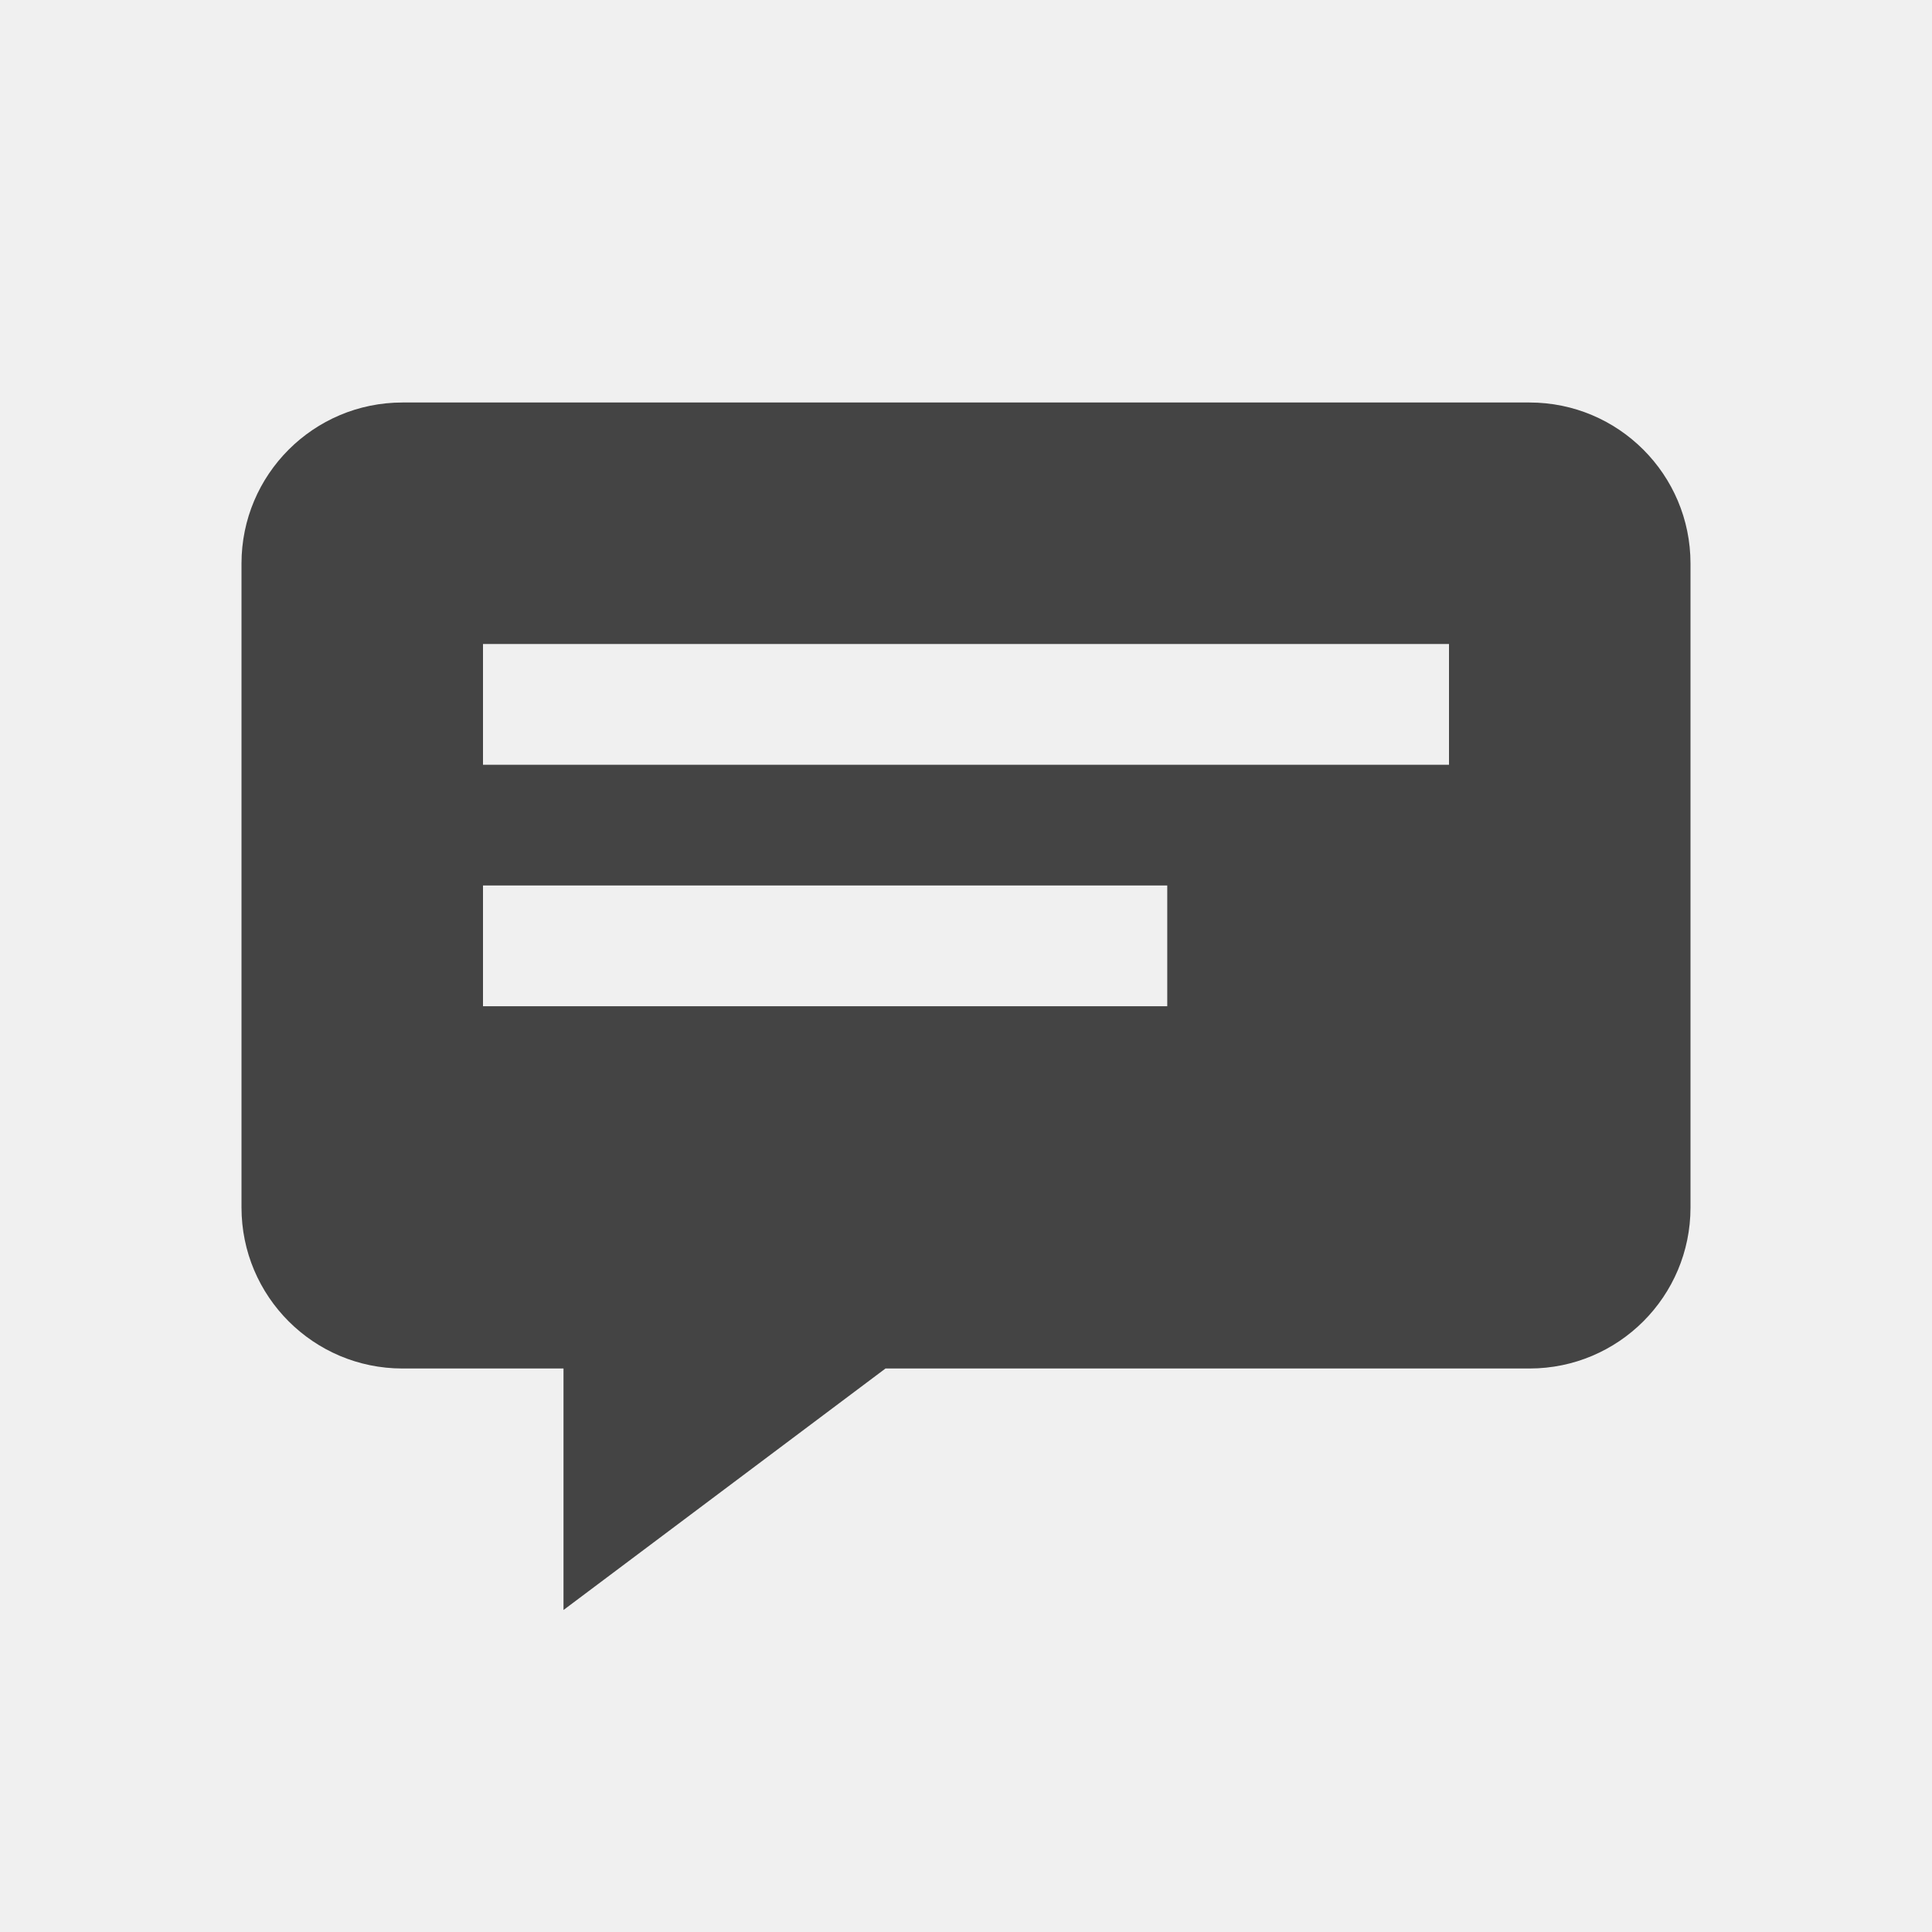
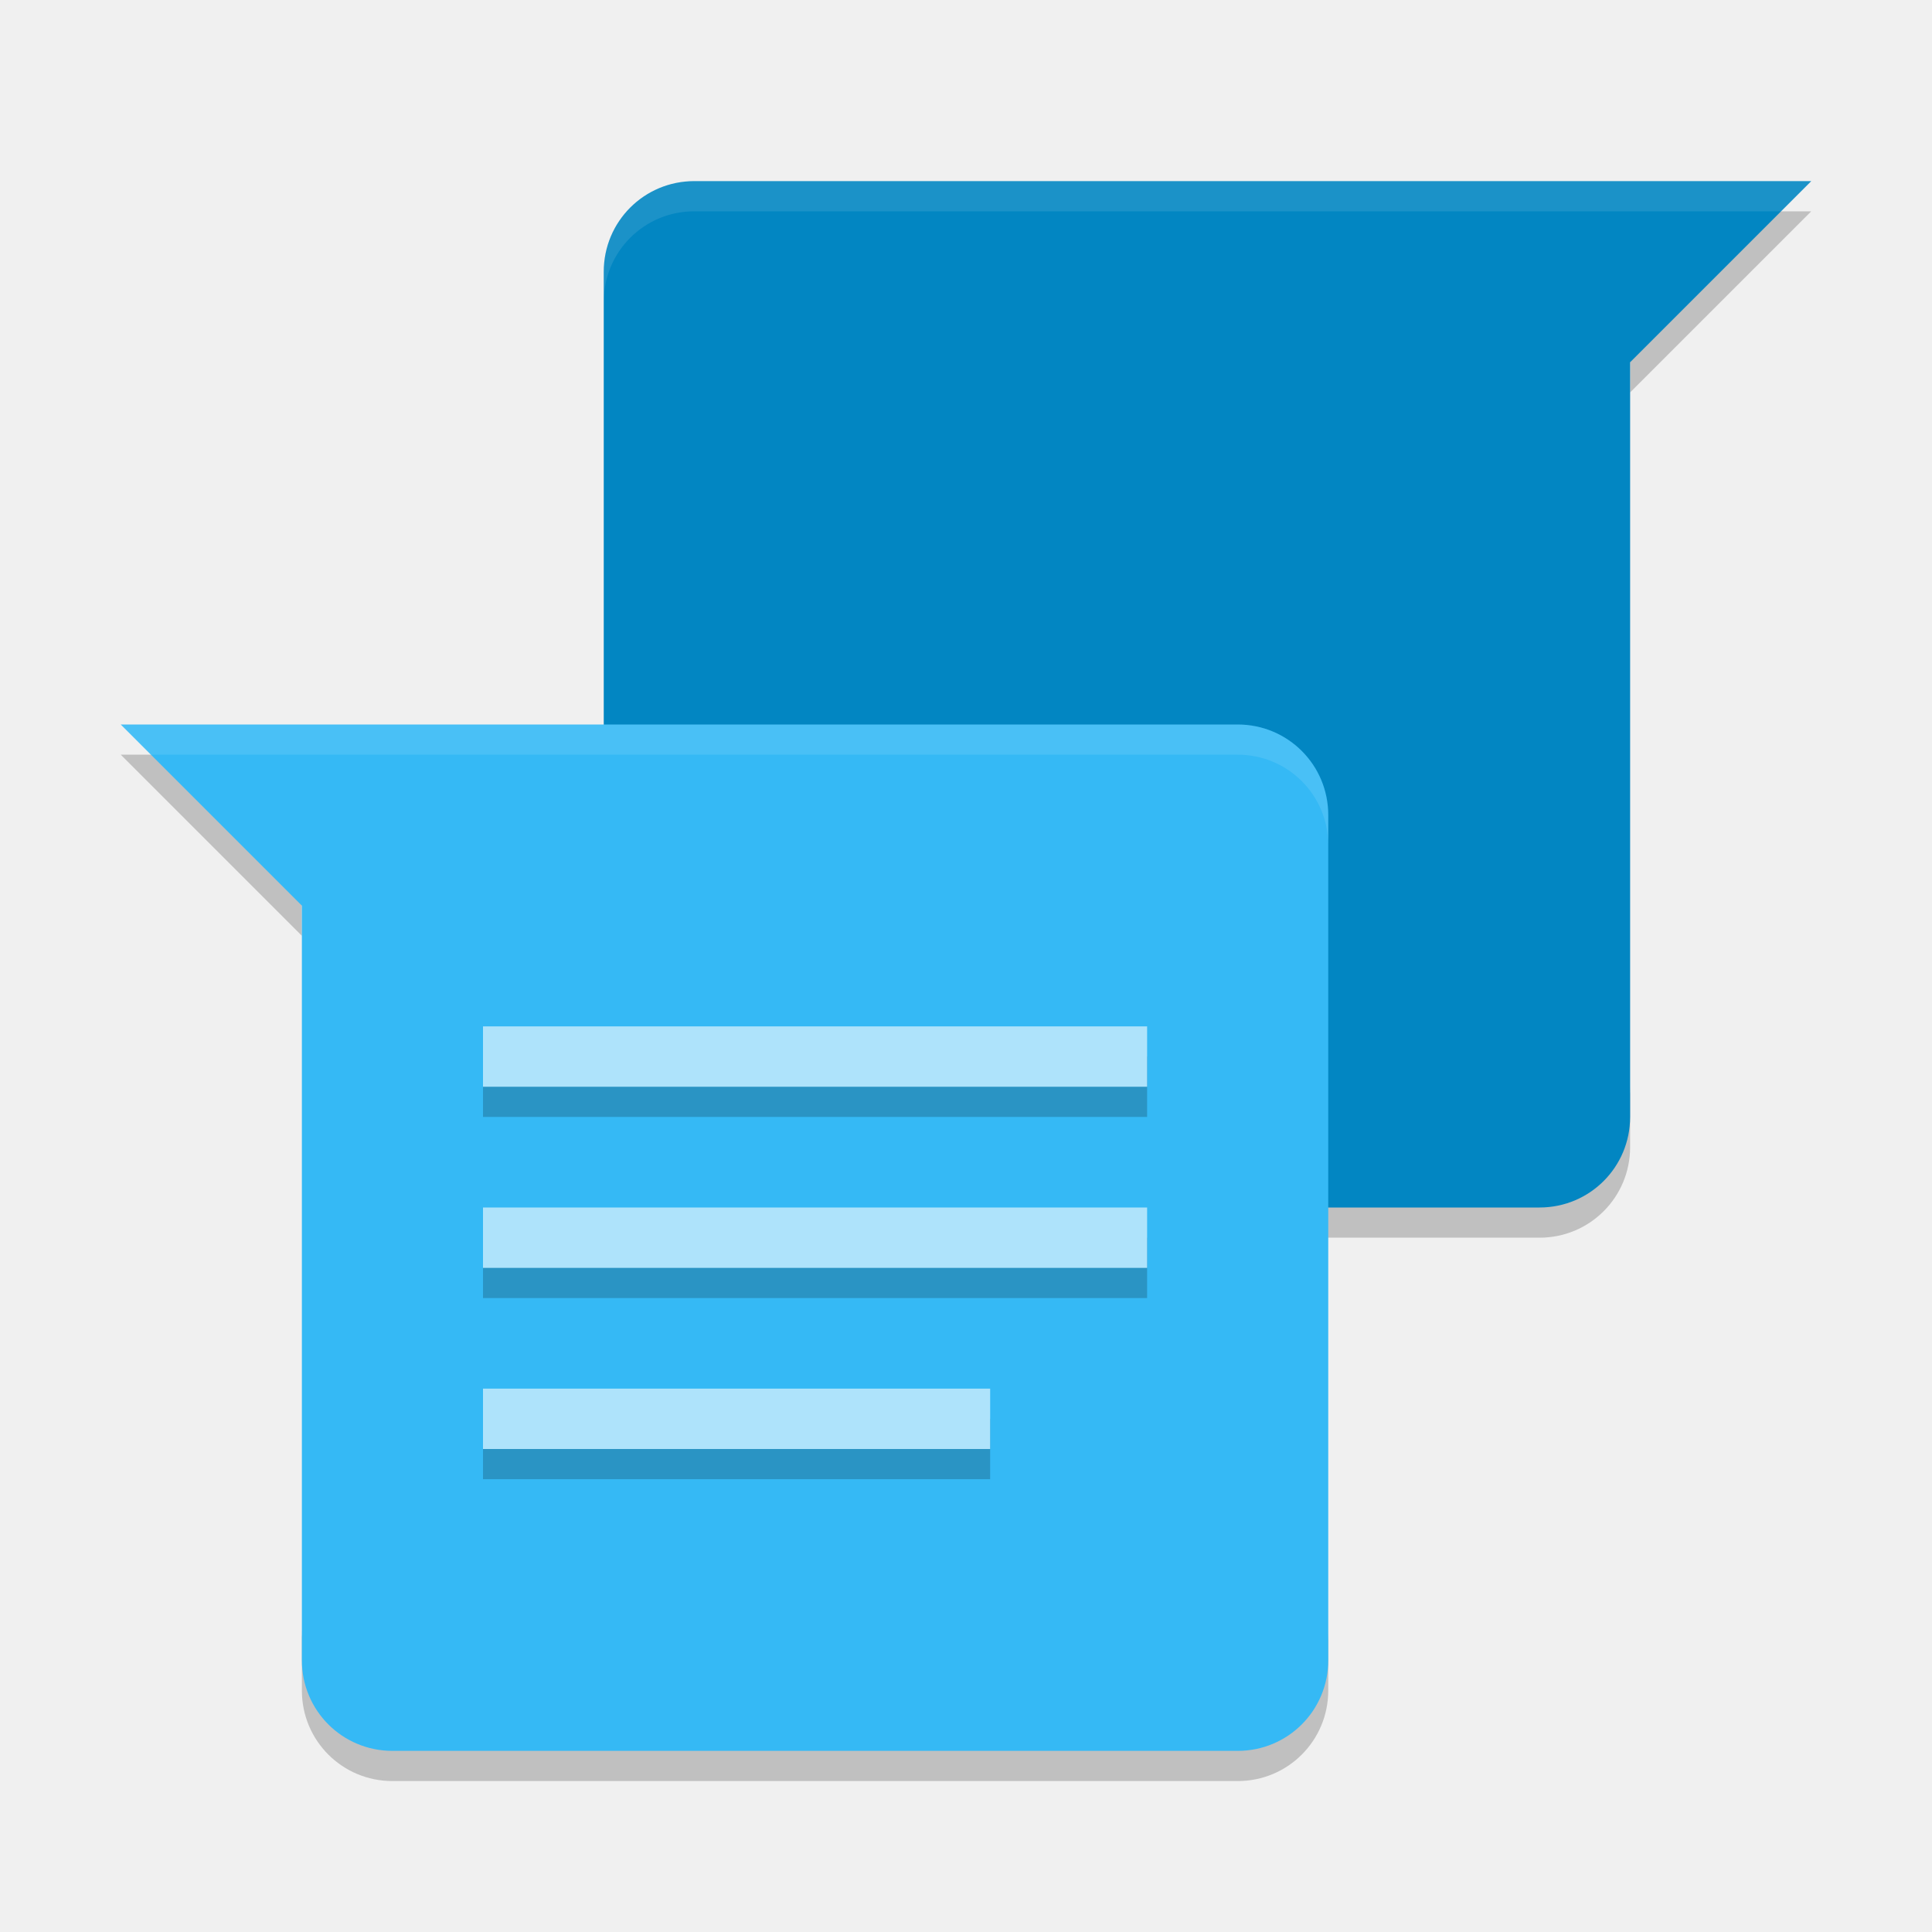
- <svg xmlns="http://www.w3.org/2000/svg" width="24" height="24" viewBox="0 0 24 24" version="1.1">
-   <defs>
-     <style id="current-color-scheme" type="text/css">.ColorScheme-Text { color:#444444; }</style>
-   </defs>
-   <path class="ColorScheme-Text" fill="currentColor" d="M5 5h14a2 2 0 0 1 2 2v8a2 2 0 0 1-2 2h-8l-4 3v-3H5a2 2 0 0 1-2-2V7a2 2 0 0 1 2-2zm1 3v1.5h12V8H6zm0 3v1.5h8.5V11H6z" />
+ <svg xmlns="http://www.w3.org/2000/svg" width="64" height="64" version="1">
+   <path style="opacity:0.2" d="m 58,7 -4,4 0,2 6,-6 -2,0 z m -38,29 0,2 c 0,1.662 1.338,3 3,3 l 28,0 c 1.662,0 3,-1.338 3,-3 l 0,-2 c 0,1.662 -1.338,3 -3,3 l -28,0 c -1.662,0 -3,-1.338 -3,-3 z" />
+   <path style="opacity:0.2" d="m 4,25 6,6 0,-2 -4,-4 -2,0 z m 6,29 0,2 c 0,1.662 1.338,3 3,3 l 28,0 c 1.662,0 3,-1.338 3,-3 l 0,-2 c 0,1.662 -1.338,3 -3,3 l -28,0 c -1.662,0 -3,-1.338 -3,-3 z" />
+   <path style="fill:#0286c2" d="m 23,6 c -1.662,0 -3,1.338 -3,3 l 0,28 c 0,1.662 1.338,3 3,3 l 28,0 c 1.662,0 3,-1.338 3,-3 L 54,12 60,6 23,6 Z" />
+   <path style="opacity:0.1;fill:#ffffff" d="M 23 6 C 21.338 6 20 7.338 20 9 L 20 10 C 20 8.338 21.338 7 23 7 L 59 7 L 60 6 L 23 6 z" />
+   <path style="fill:#35b9f5" d="m 4,24 6,6 0,25 c 0,1.662 1.338,3 3,3 l 28,0 c 1.662,0 3,-1.338 3,-3 l 0,-28 c 0,-1.662 -1.338,-3 -3,-3 L 4,24 Z" />
+   <path style="opacity:0.2" d="m 16,35 0,2 22,0 0,-2 z m 0,6 0,2 22,0 0,-2 z m 0,6 0,2 16.8,0 0,-2 z" />
+   <path style="fill:#aee3fb" d="m 16,34 0,2 22,0 0,-2 z m 0,6 0,2 22,0 0,-2 z m 0,6 0,2 16.8,0 0,-2 z" />
+   <path style="opacity:0.1;fill:#ffffff" d="M 4 24 L 5 25 L 41 25 C 42.662 25 44 26.338 44 28 L 44 27 C 44 25.338 42.662 24 41 24 L 4 24 z" />
</svg>
